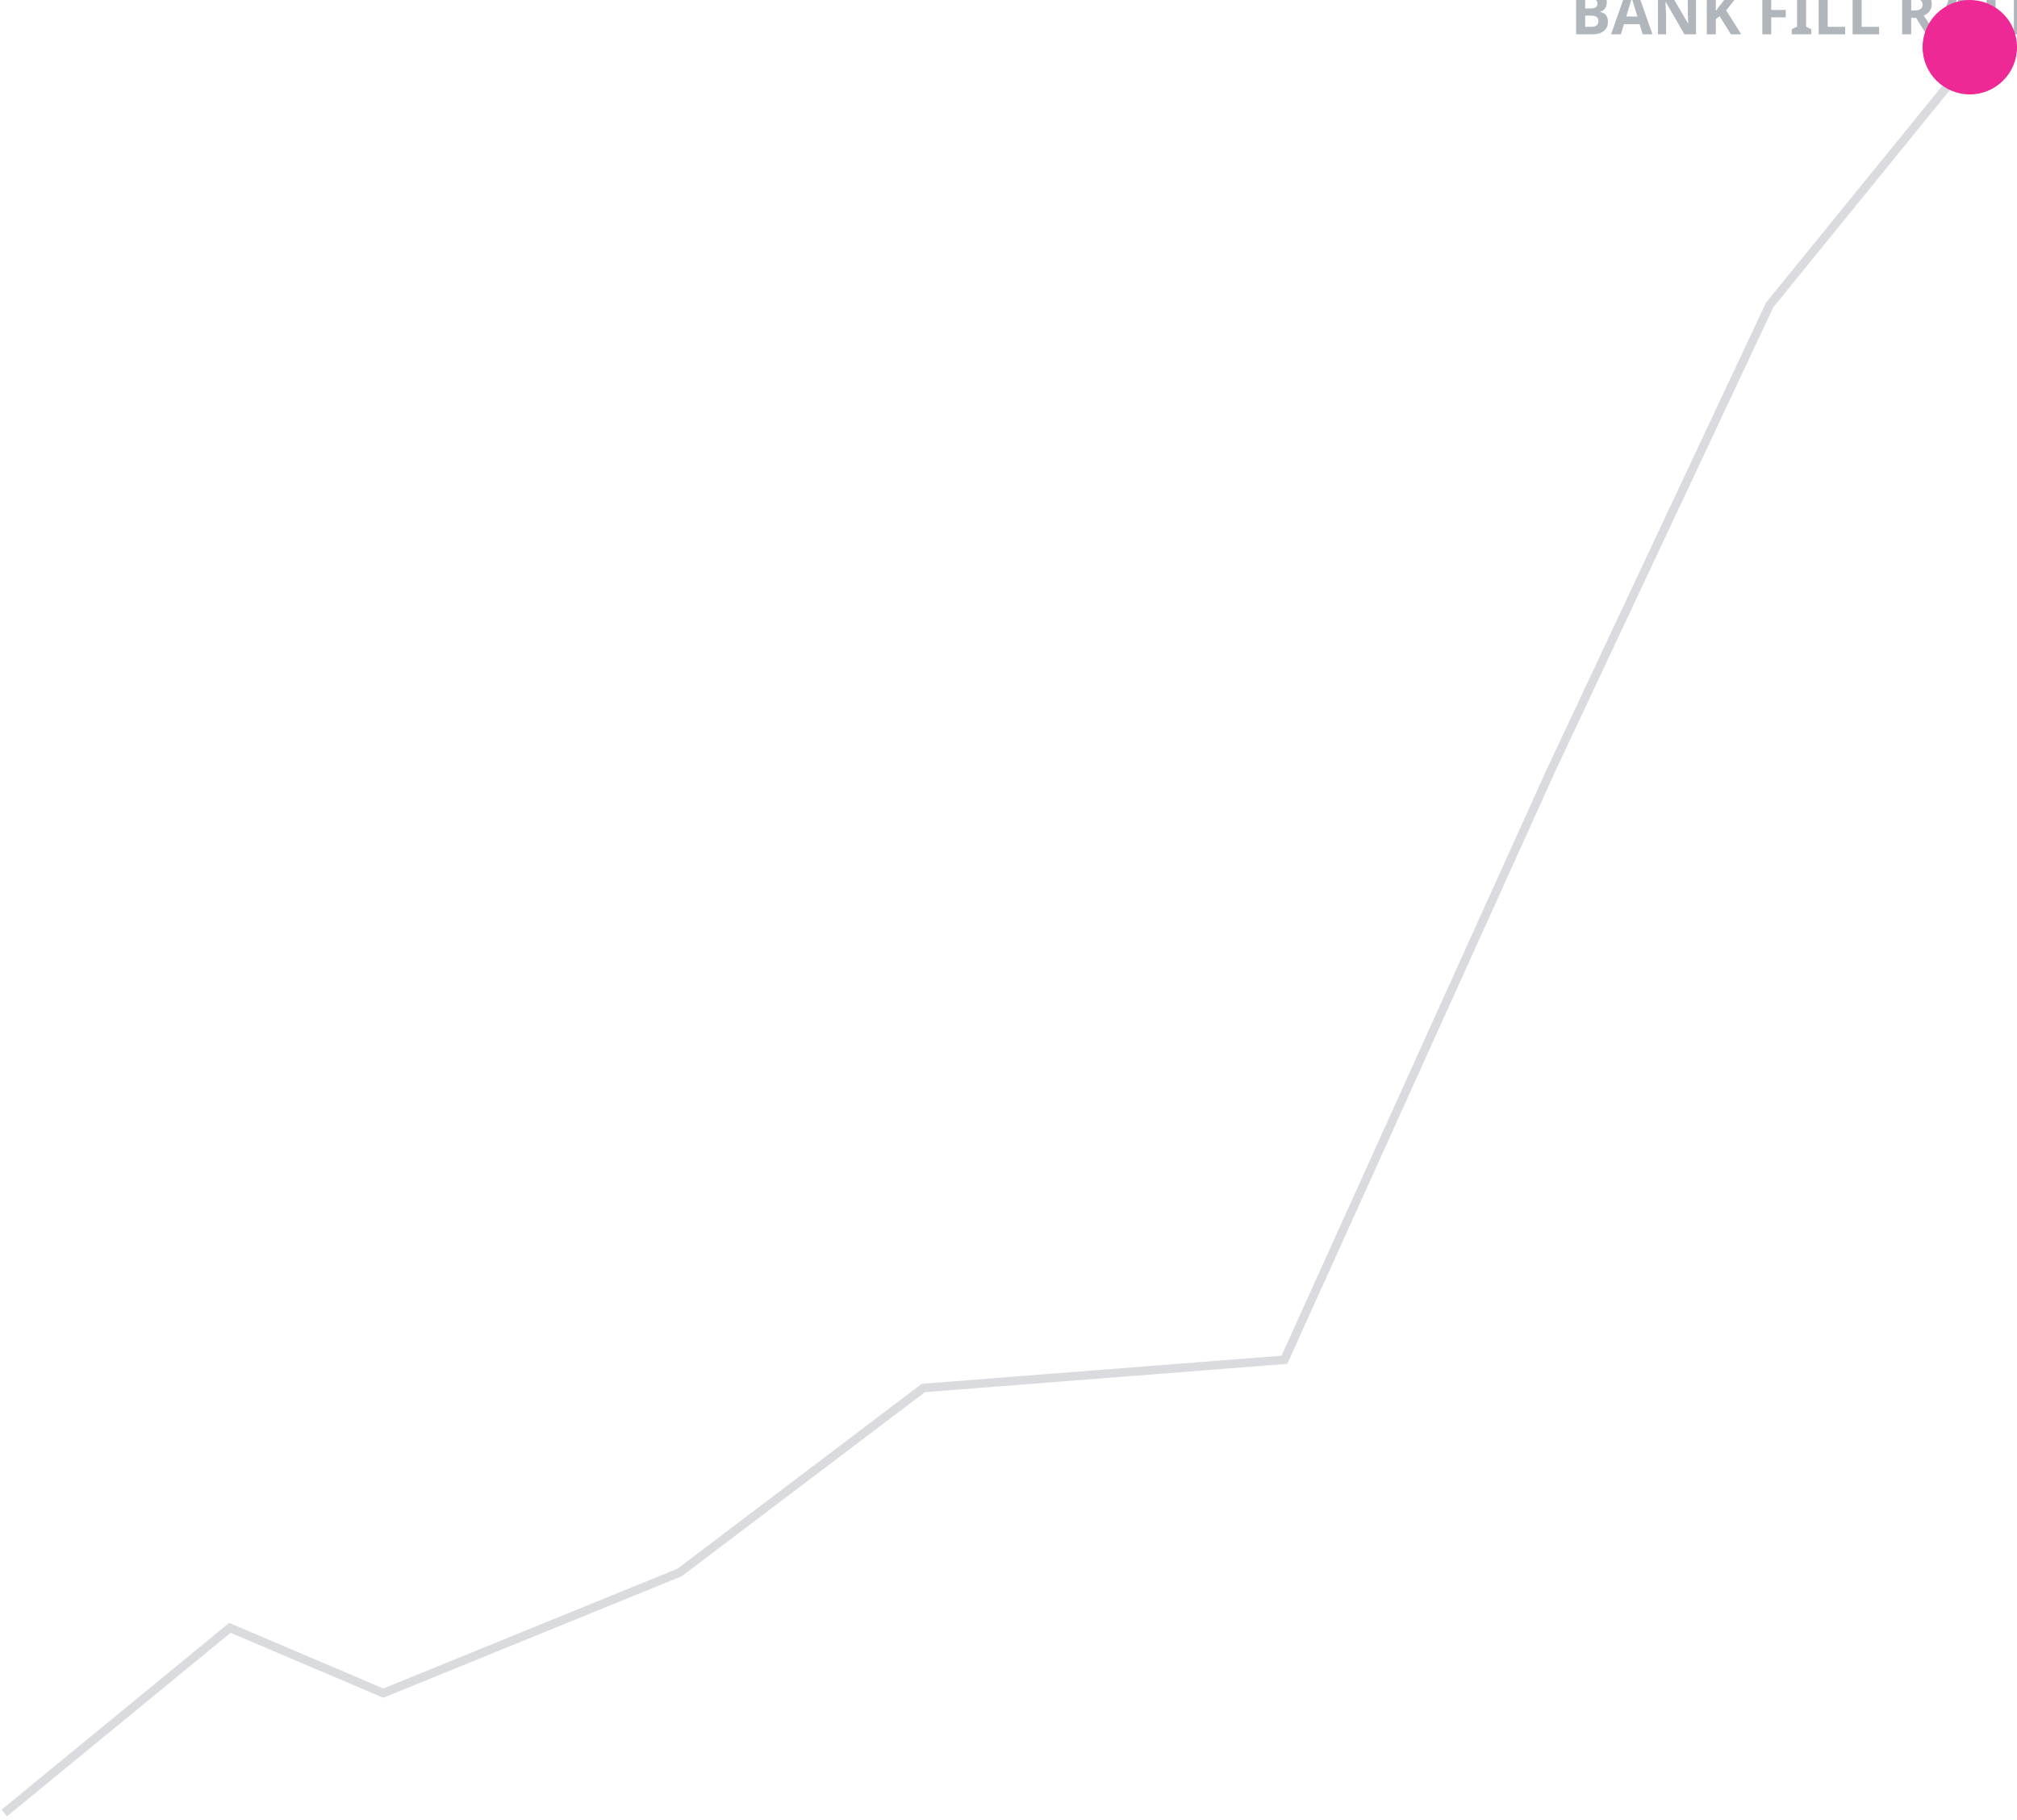
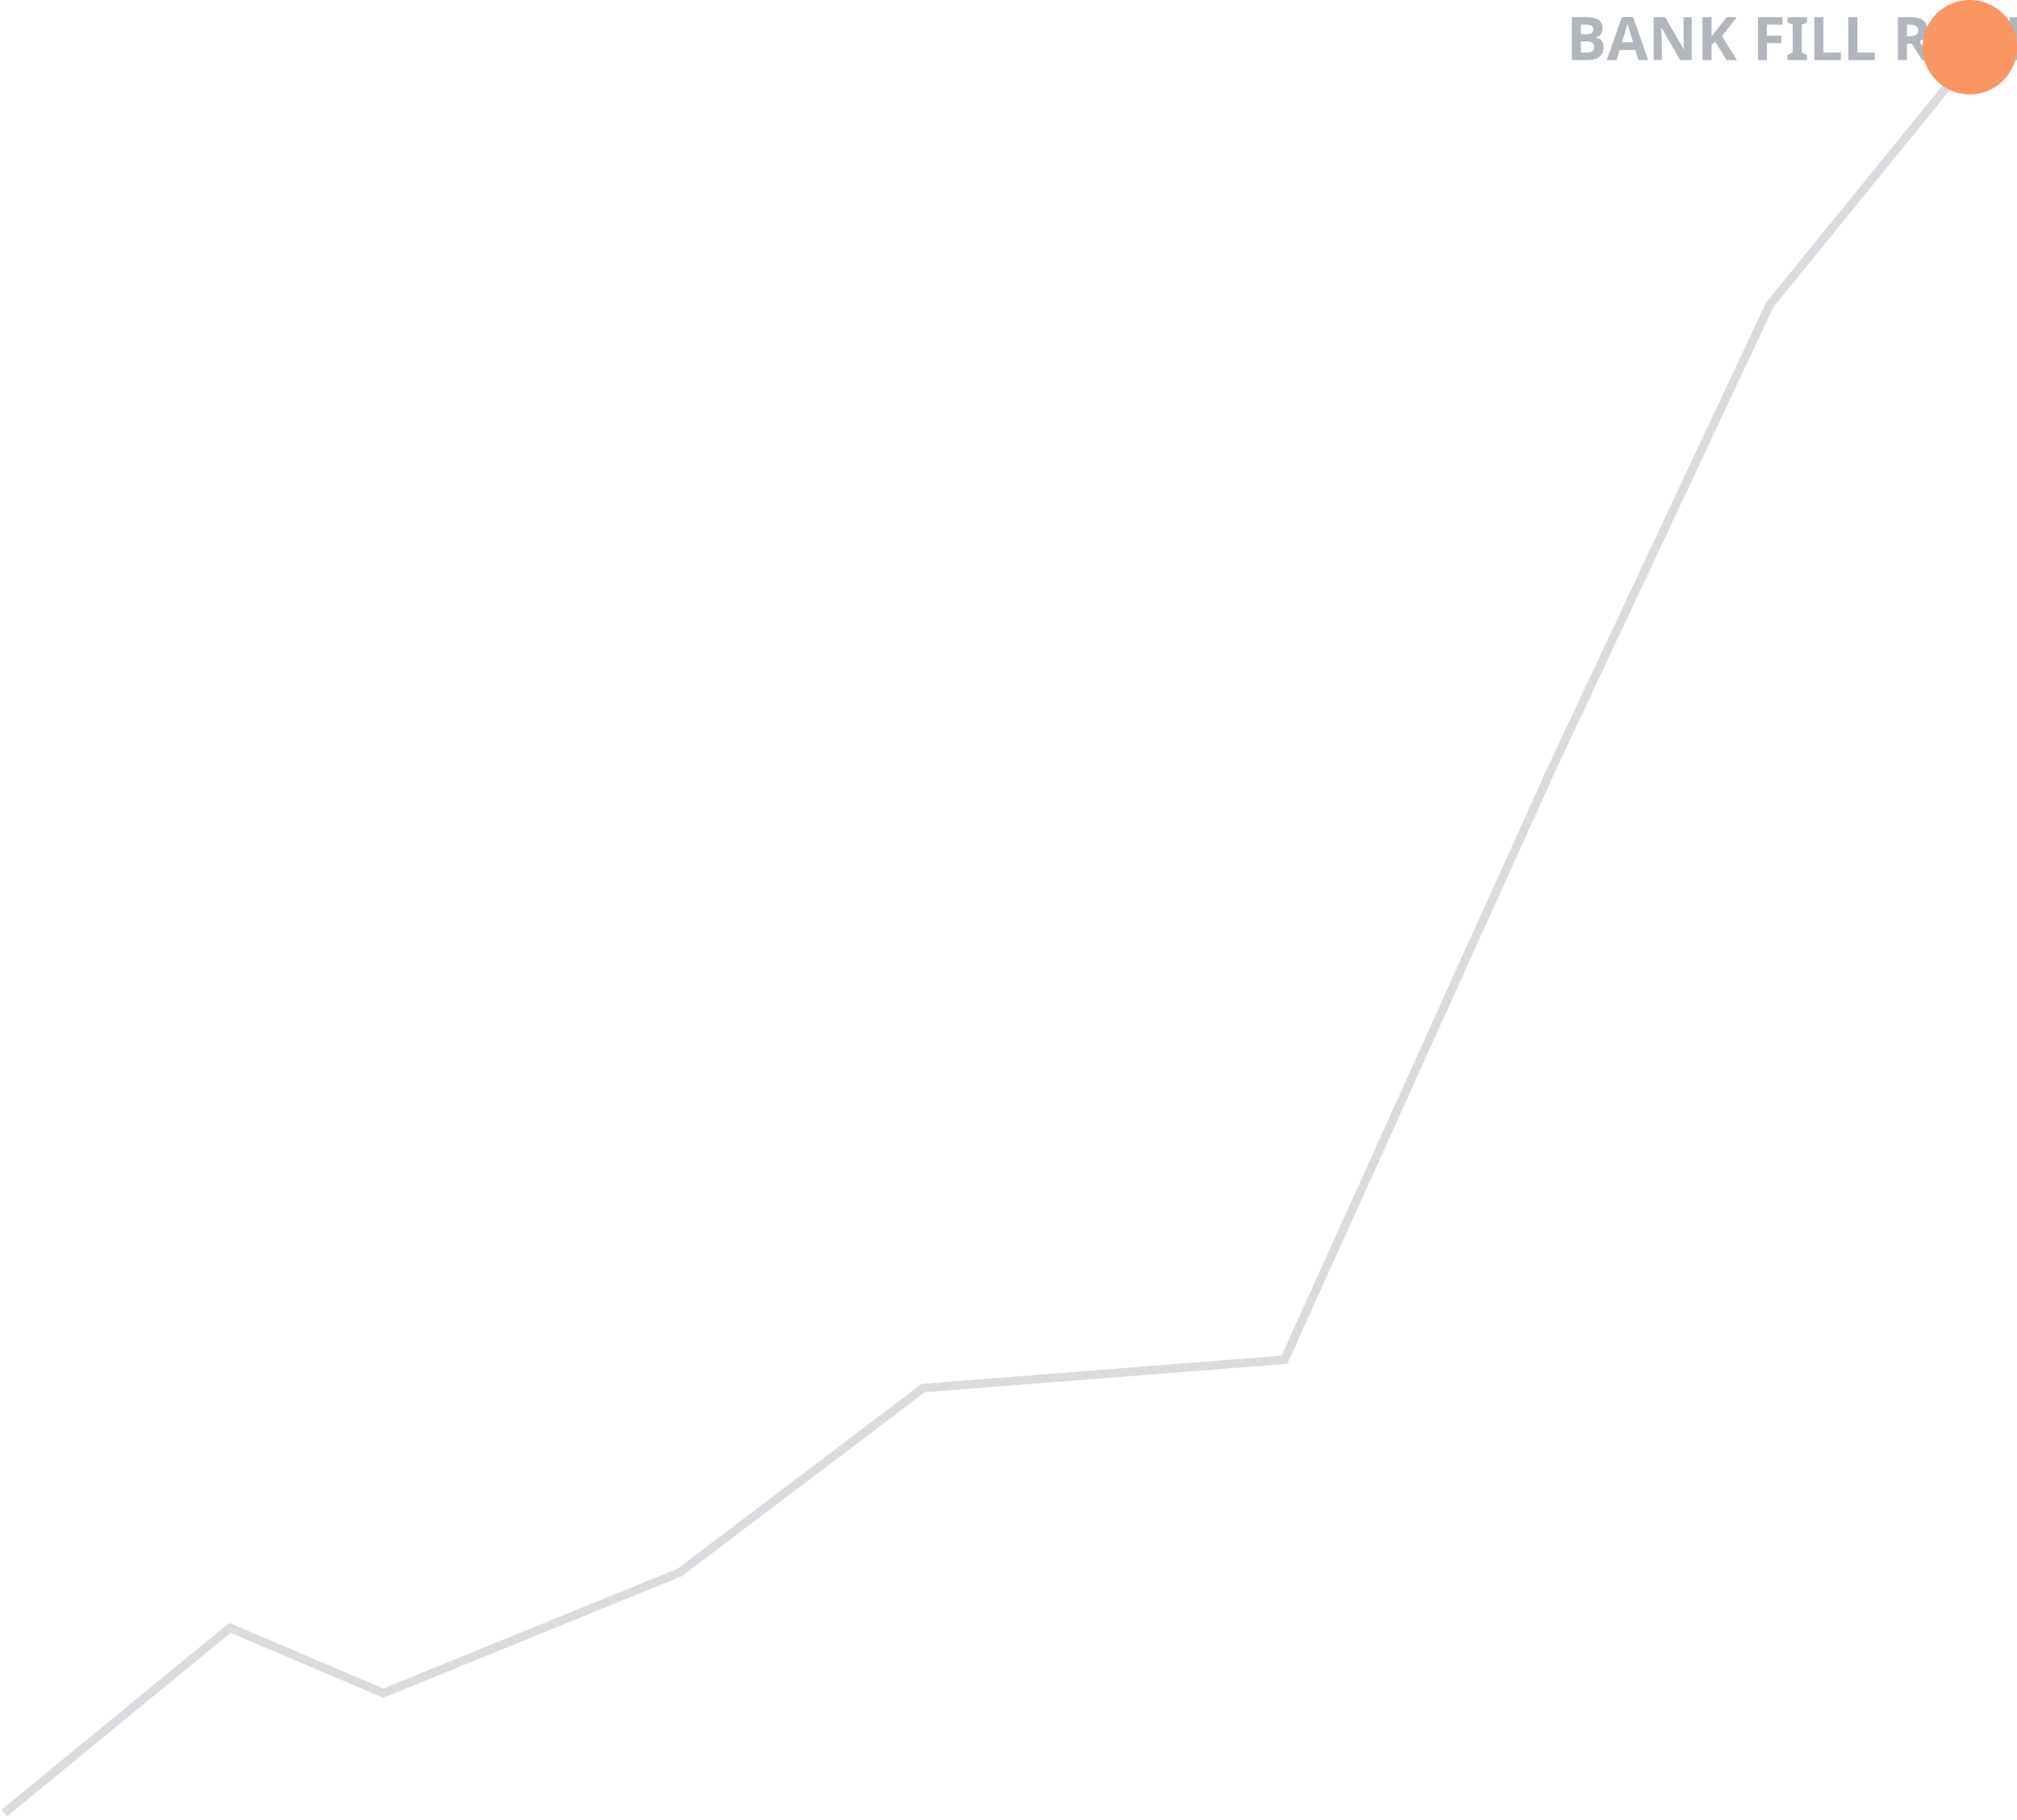
<svg xmlns="http://www.w3.org/2000/svg" width="470px" height="424px" viewBox="0 0 470 424" version="1.1">
-   <defs />
-   <g id="Page-1-Annotations" stroke="none" stroke-width="1" fill="none" fill-rule="evenodd">
-     <text id="BANK-FILL-RATE" font-family="FreightSansCmpPro-Black, FreightSansCmpPro" font-size="14" font-style="condensed" font-weight="700" line-spacing="30" fill="#B1B5BC">
-       <tspan x="366" y="8">BANK FILL RATE</tspan>
-     </text>
-     <polyline id="Graph-Line" stroke="#D9DBDF" stroke-width="2" points="1 422.5 53.559 379.349 89.324 394.56 158.367 366.442 215.164 323.45 299.293 316.881 361.363 179.624 412.371 71.054 458.754 14" />
-     <circle id="Oval" fill="#EE2894" cx="459" cy="11" r="11" />
+   <g id="Page-1" stroke="none" stroke-width="1" fill="none" fill-rule="evenodd">
+     <g id="bank-fill-line" transform="translate(1, 0)">
+       <text id="BANK-FILL-RATE" fill="#B1B5BC" font-family="FreightSansCmpPro-Black, FreightSansCmpPro" font-size="14" font-style="condensed" font-weight="700">
+         <tspan x="364" y="14">BANK FILL RATE</tspan>
+       </text>
+       <polyline id="Graph-Line" stroke="#D9DBDF" stroke-width="2" points="0 422.5 52.559 379.349 88.324 394.56 157.367 366.442 214.164 323.45 298.293 316.881 360.363 179.624 411.371 71.054 457.754 14" />
+       <circle id="Oval" fill="#F99662" cx="458" cy="11" r="11" />
+     </g>
  </g>
</svg>
